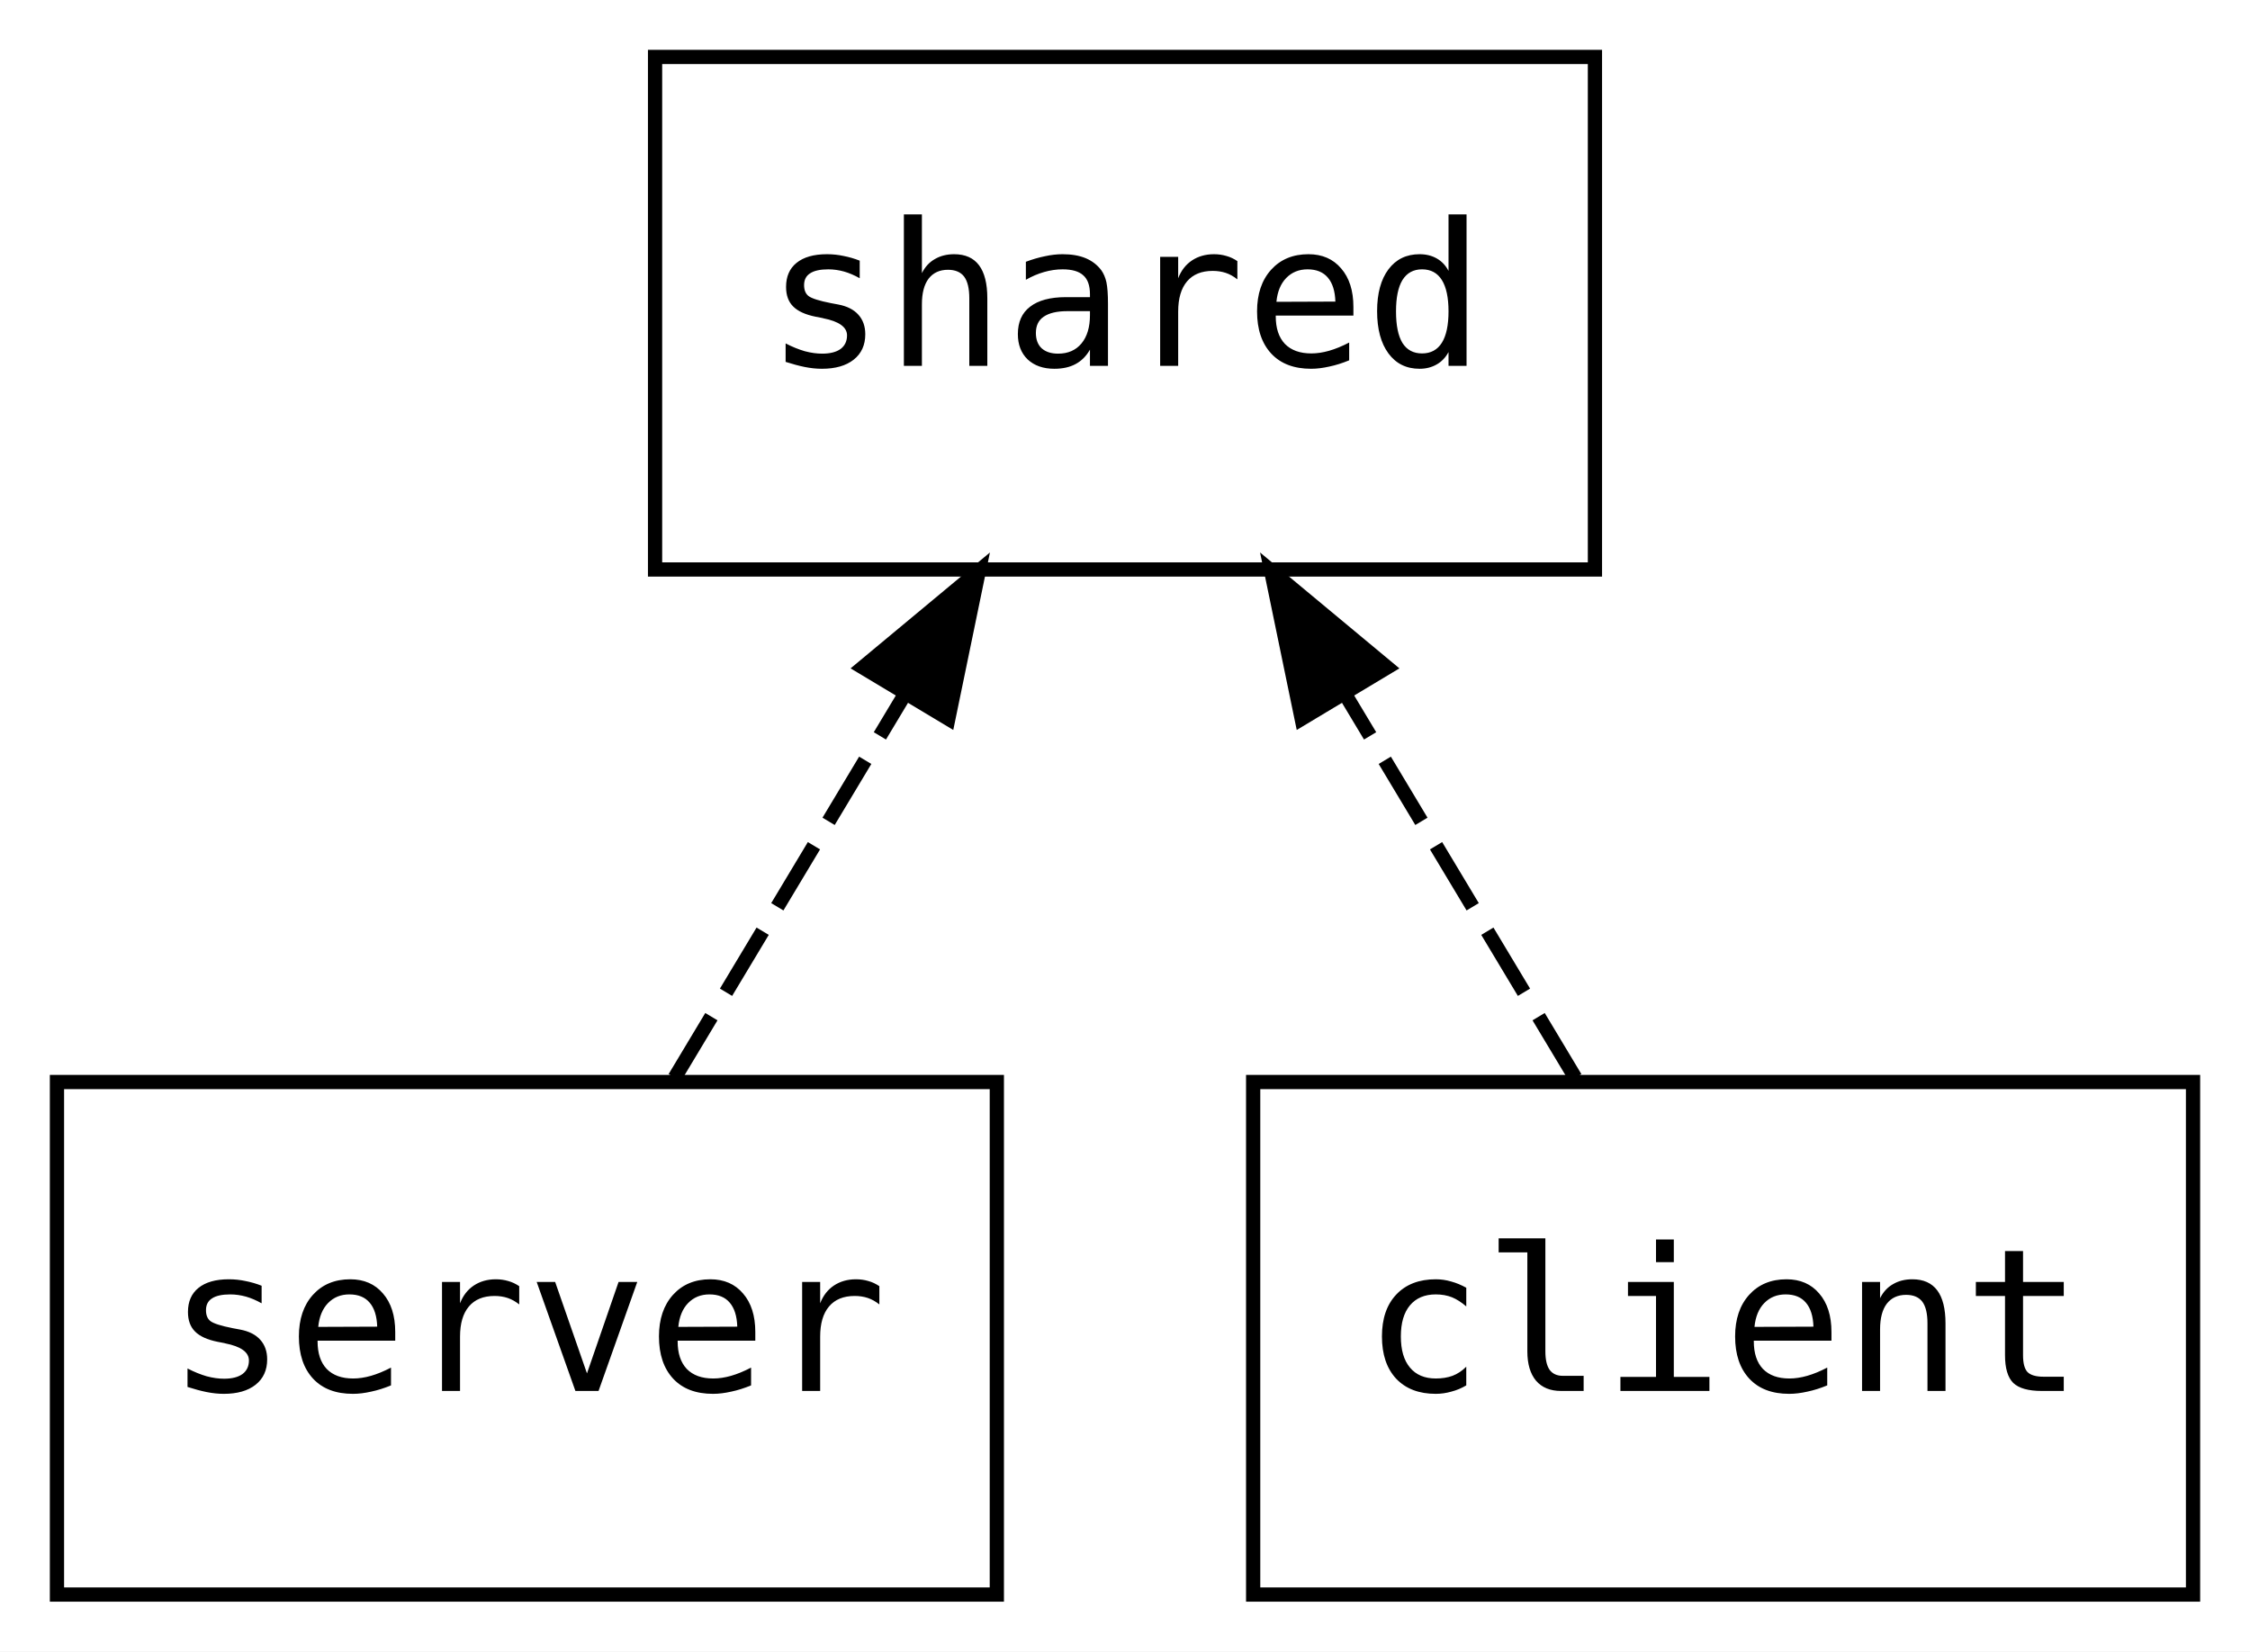
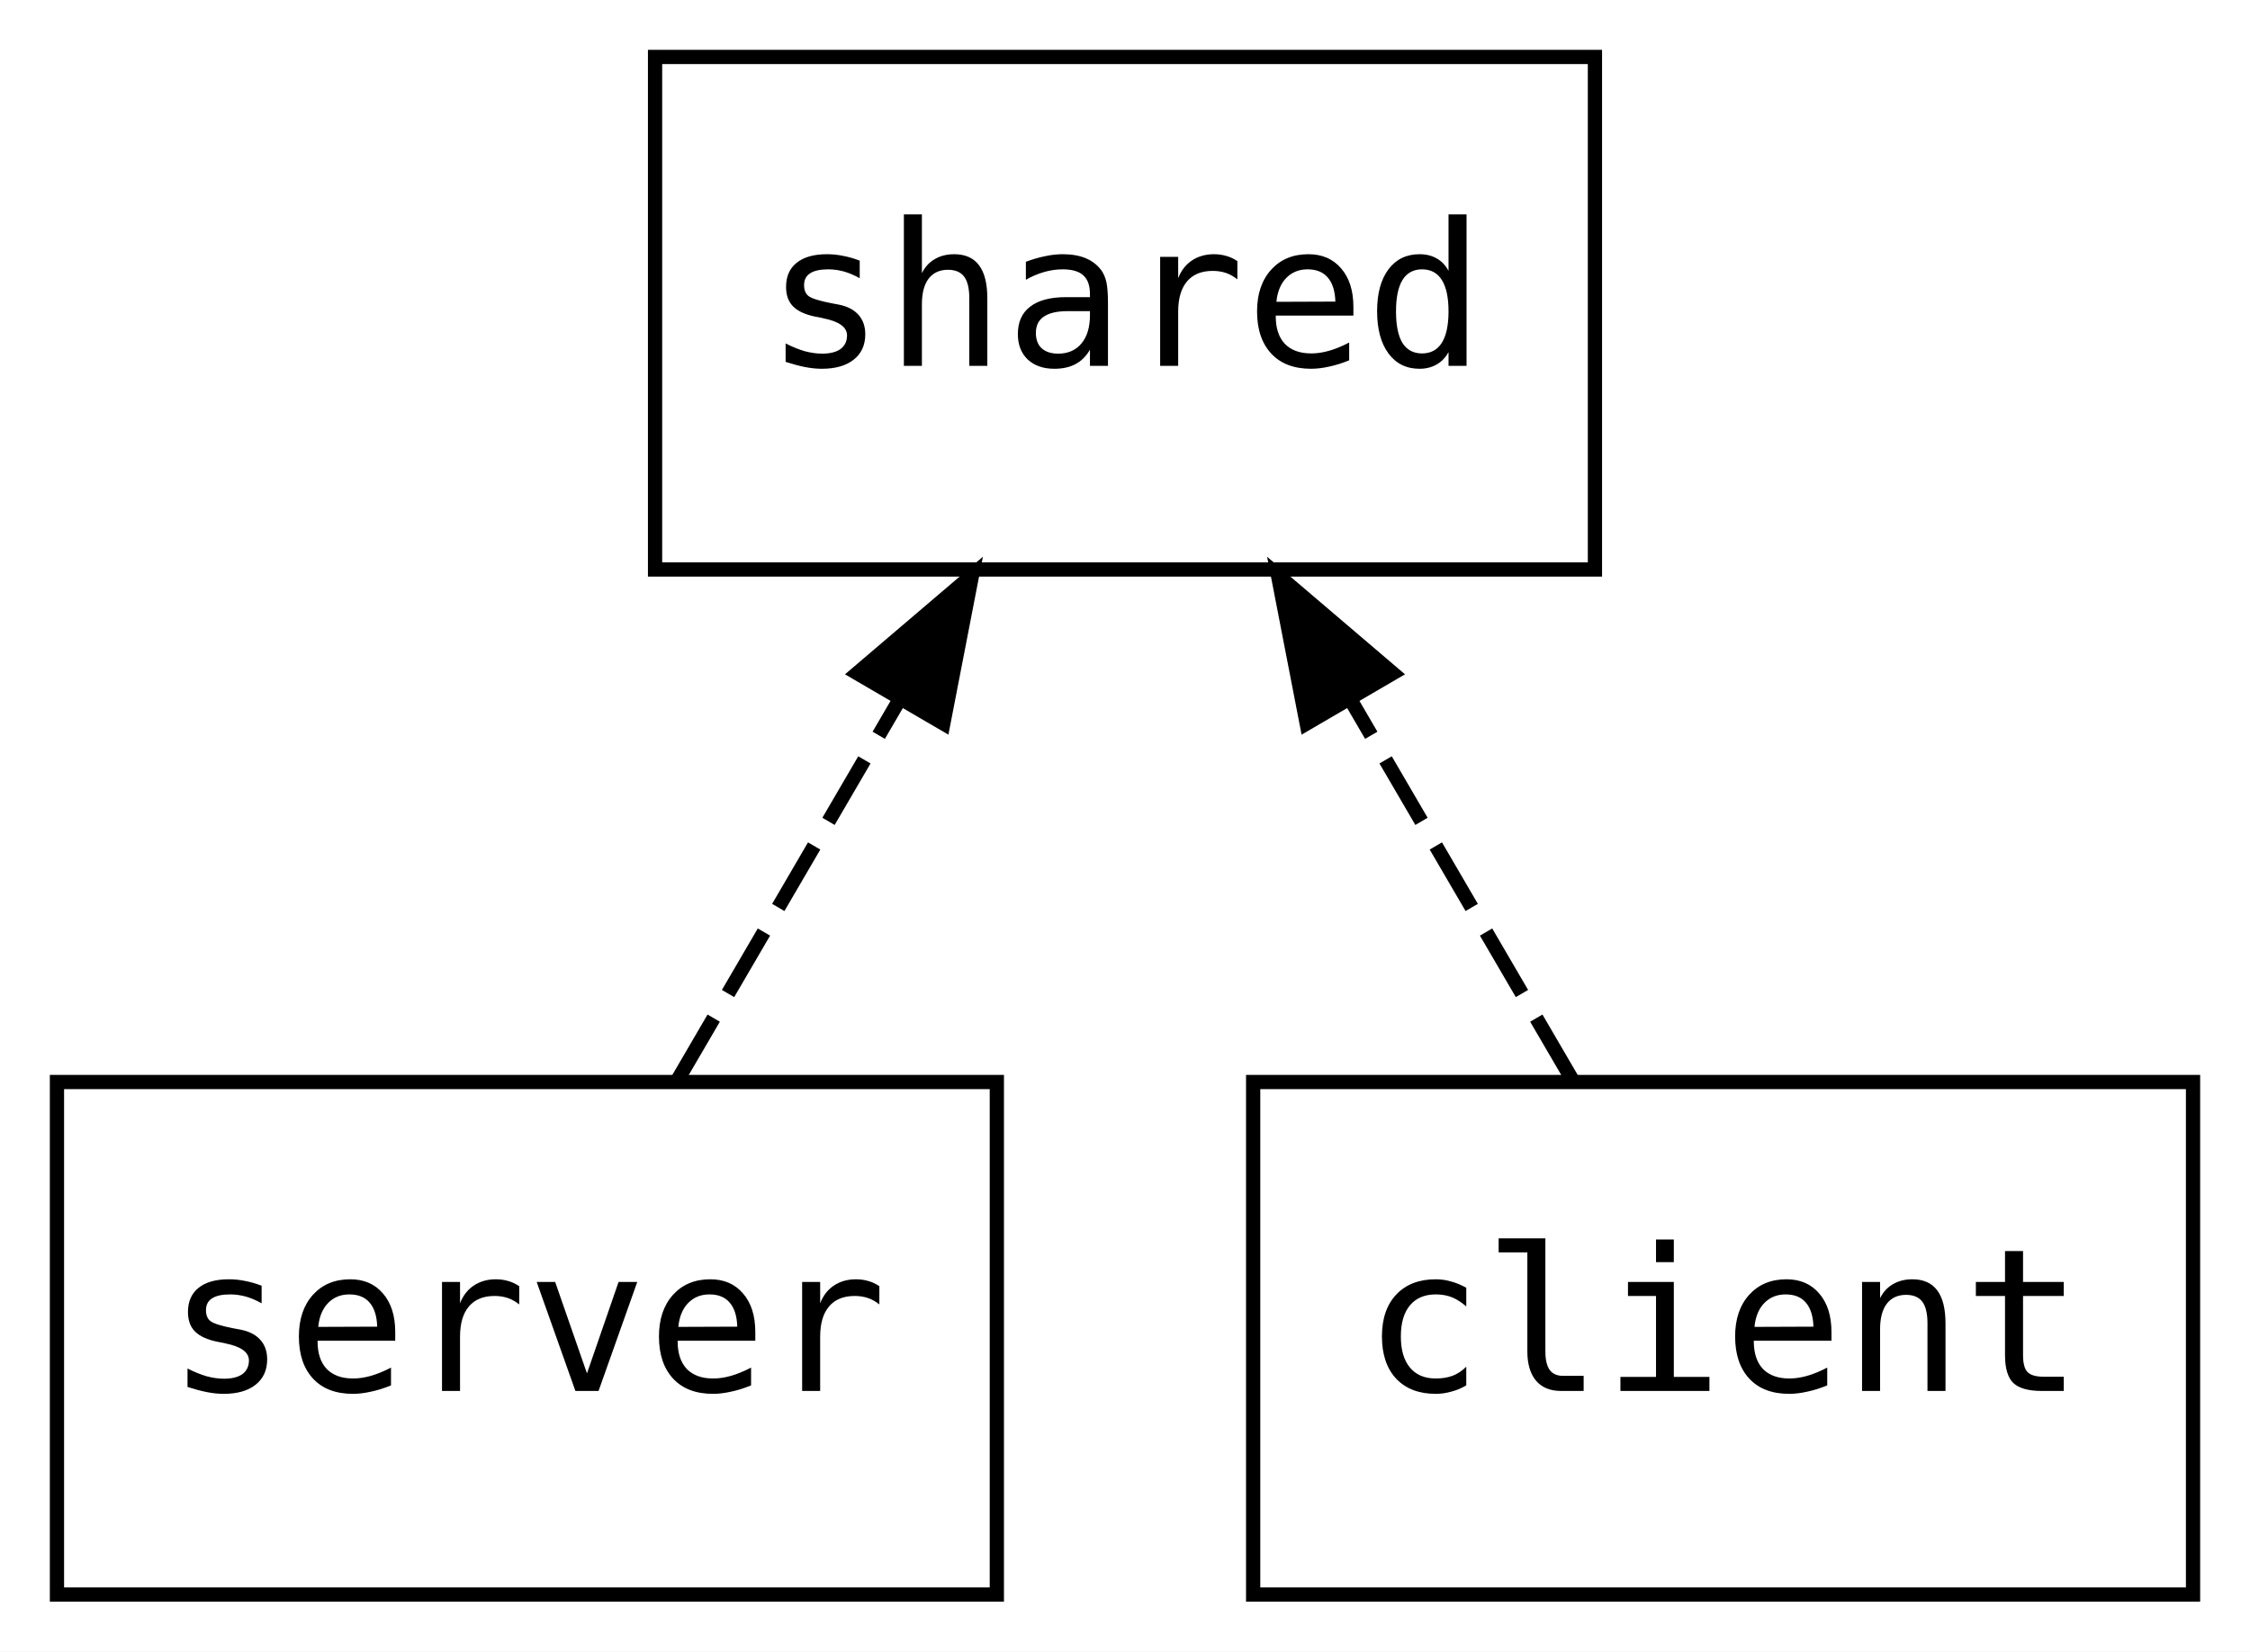
<svg xmlns="http://www.w3.org/2000/svg" width="158pt" height="116pt" viewBox="0.00 0.00 158.00 116.00">
  <g id="graph0" class="graph" transform="scale(1 1) rotate(0) translate(4 112)">
-     <polygon fill="white" stroke="none" points="-4,4 -4,-112 154,-112 154,4 -4,4" />
+     <polygon fill="#ffffff" stroke="transparent" points="-4,4 -4,-112 154,-112 154,4 -4,4" />
    <g id="node1" class="node">
-       <polygon fill="none" stroke="black" points="66,-36 0,-36 0,-0 66,-0 66,-36" />
-       <text text-anchor="middle" x="33" y="-14.3" font-family="mono" font-size="14.00">server</text>
+       <polygon fill="none" stroke="#000000" points="66,-36 0,-36 0,0 66,0 66,-36" />
+       <text text-anchor="middle" x="33" y="-14.3" font-family="mono" font-size="14.00" fill="#000000">server</text>
    </g>
    <g id="node2" class="node">
-       <polygon fill="none" stroke="black" points="108,-108 42,-108 42,-72 108,-72 108,-108" />
-       <text text-anchor="middle" x="75" y="-86.3" font-family="mono" font-size="14.00">shared</text>
+       <polygon fill="none" stroke="#000000" points="108,-108 42,-108 42,-72 108,-72 108,-108" />
+       <text text-anchor="middle" x="75" y="-86.3" font-family="mono" font-size="14.00" fill="#000000">shared</text>
    </g>
    <g id="edge1" class="edge">
-       <path fill="none" stroke="black" stroke-dasharray="5,2" d="M43.382,-36.303C48.265,-44.441 54.187,-54.311 59.579,-63.299" />
-       <polygon fill="black" stroke="black" points="56.591,-65.121 64.737,-71.896 62.594,-61.52 56.591,-65.121" />
+       <path fill="none" stroke="#000000" stroke-dasharray="5,2" d="M43.598,-36.169C48.288,-44.208 53.903,-53.833 59.08,-62.708" />
+       <polygon fill="#000000" stroke="#000000" points="56.197,-64.713 64.259,-71.587 62.243,-61.185 56.197,-64.713" />
    </g>
    <g id="node3" class="node">
-       <polygon fill="none" stroke="black" points="150,-36 84,-36 84,-0 150,-0 150,-36" />
-       <text text-anchor="middle" x="117" y="-14.3" font-family="mono" font-size="14.00">client</text>
+       <polygon fill="none" stroke="#000000" points="150,-36 84,-36 84,0 150,0 150,-36" />
+       <text text-anchor="middle" x="117" y="-14.3" font-family="mono" font-size="14.00" fill="#000000">client</text>
    </g>
    <g id="edge2" class="edge">
-       <path fill="none" stroke="black" stroke-dasharray="5,2" d="M106.618,-36.303C101.735,-44.441 95.813,-54.311 90.421,-63.299" />
-       <polygon fill="black" stroke="black" points="87.406,-61.52 85.263,-71.896 93.409,-65.121 87.406,-61.52" />
+       <path fill="none" stroke="#000000" stroke-dasharray="5,2" d="M106.402,-36.169C101.712,-44.208 96.097,-53.833 90.92,-62.708" />
+       <polygon fill="#000000" stroke="#000000" points="87.757,-61.185 85.741,-71.587 93.803,-64.713 87.757,-61.185" />
    </g>
  </g>
</svg>
